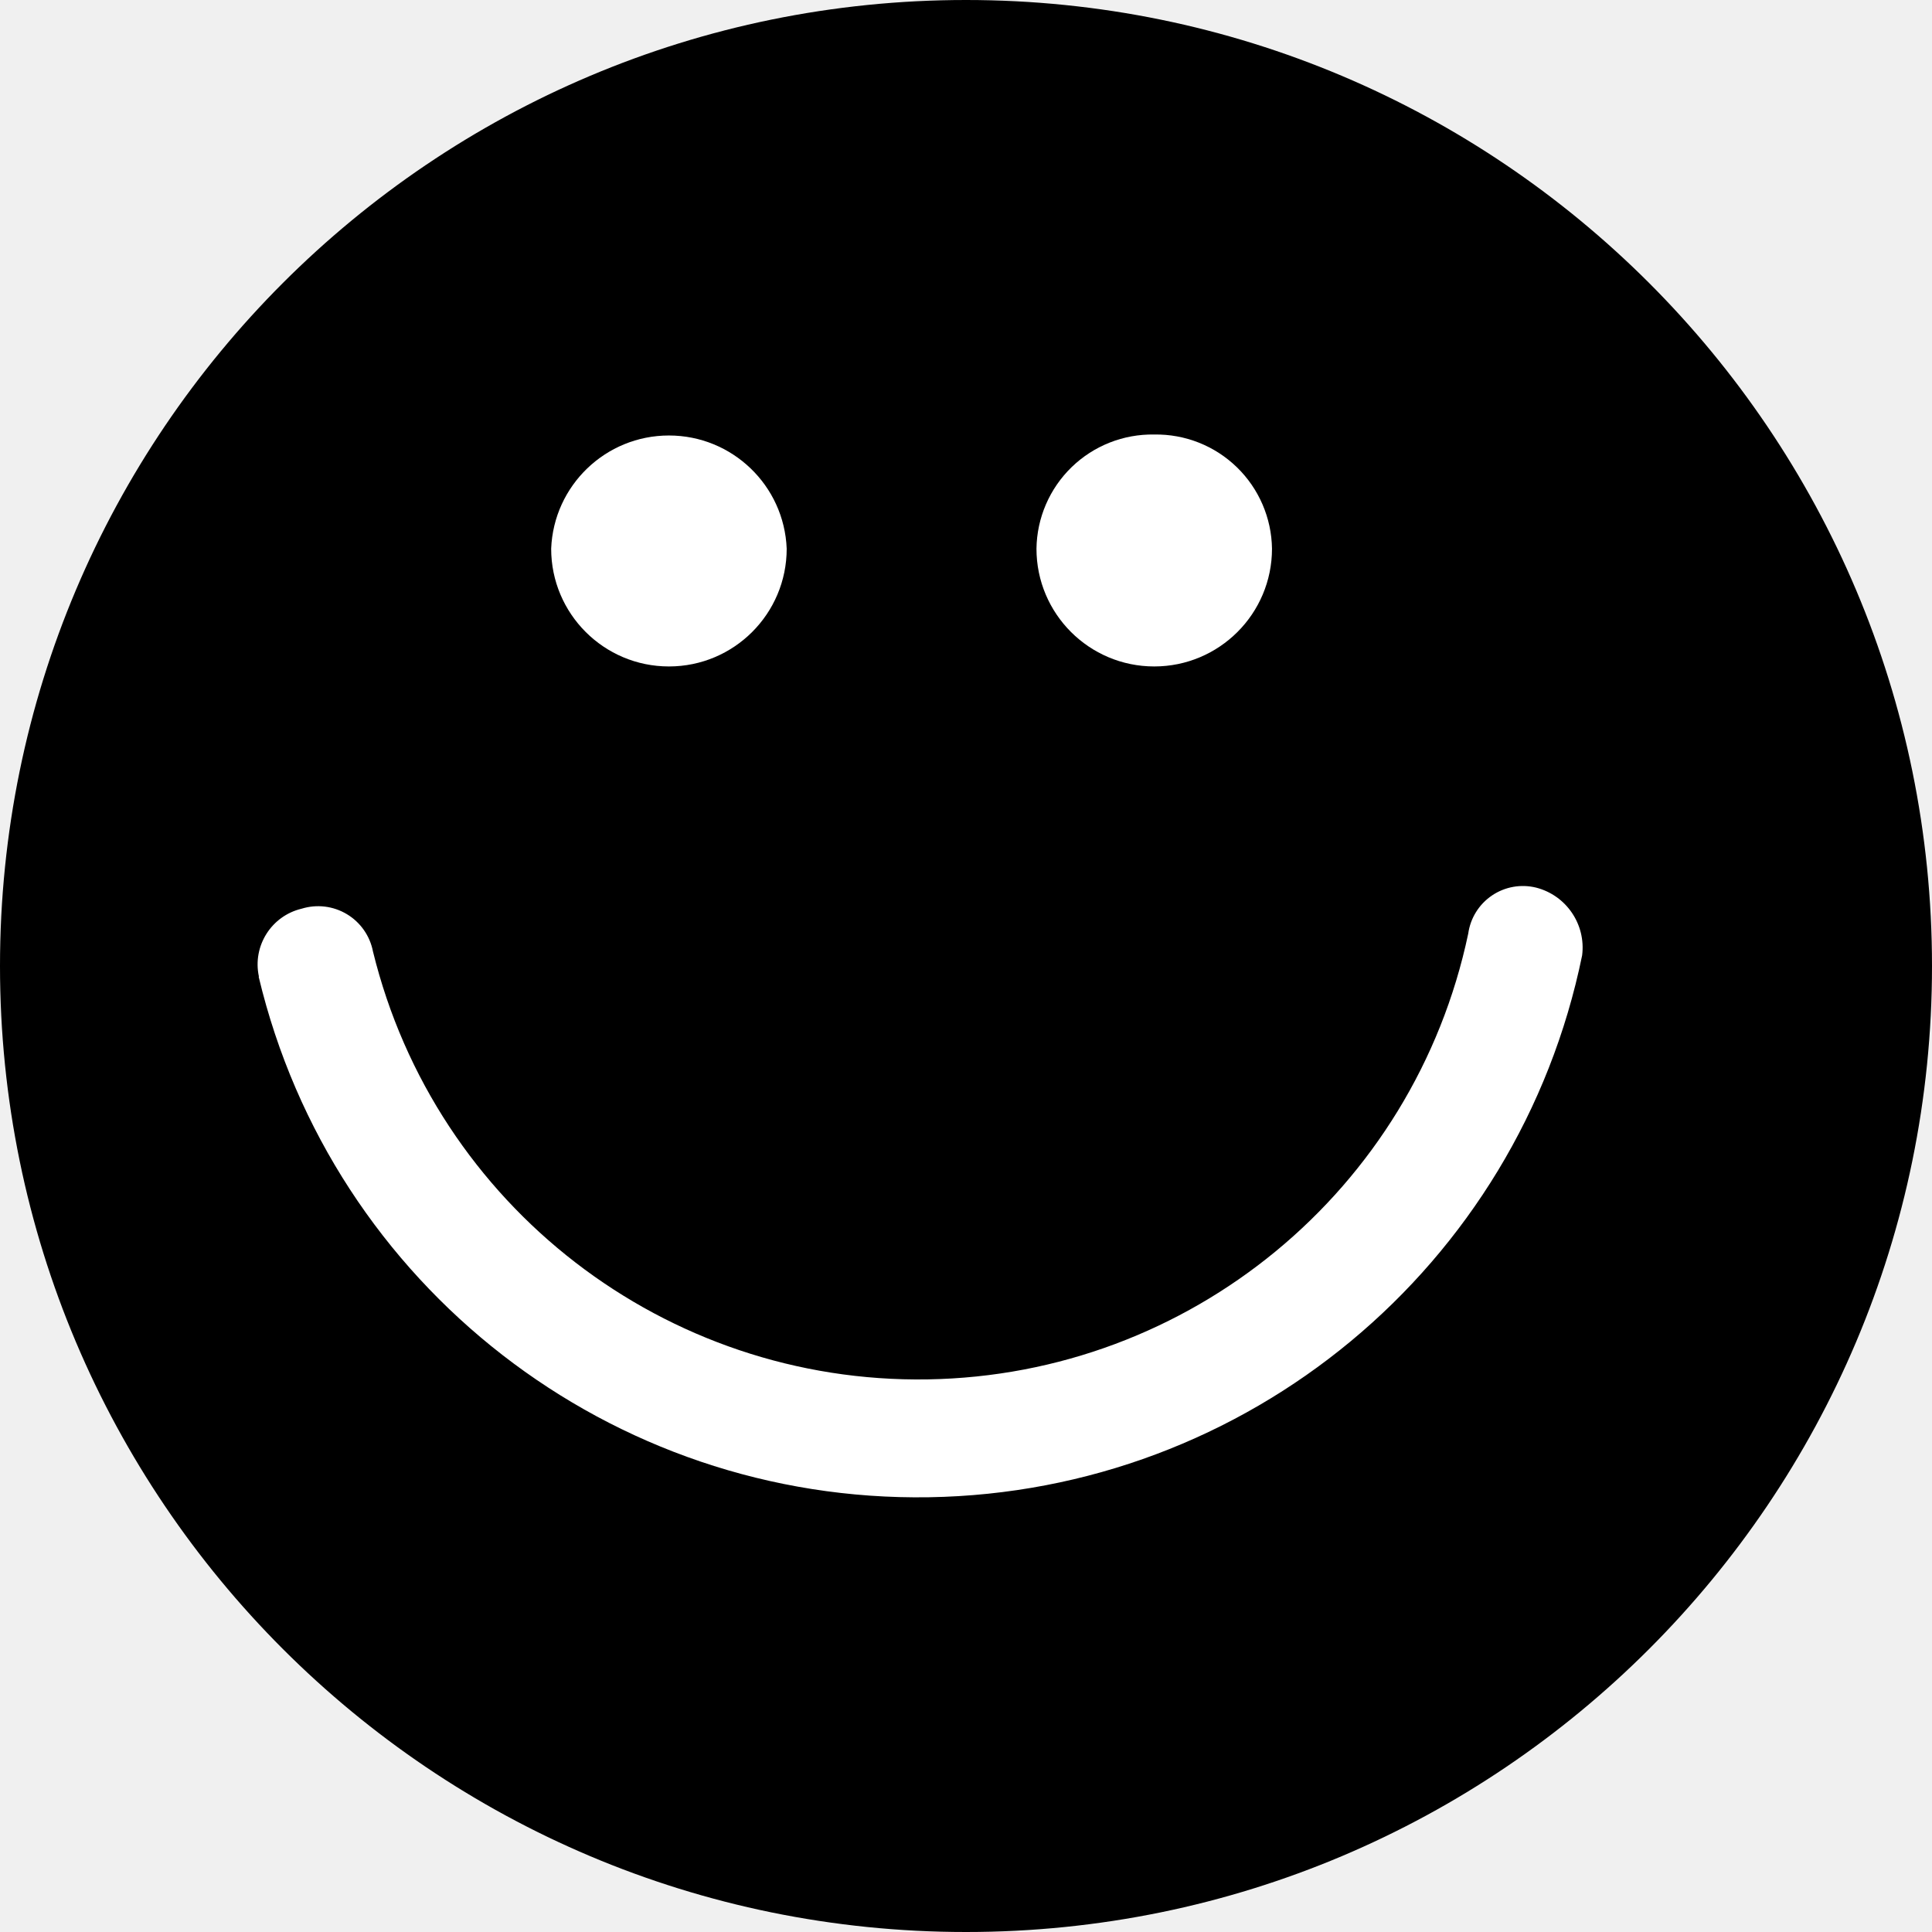
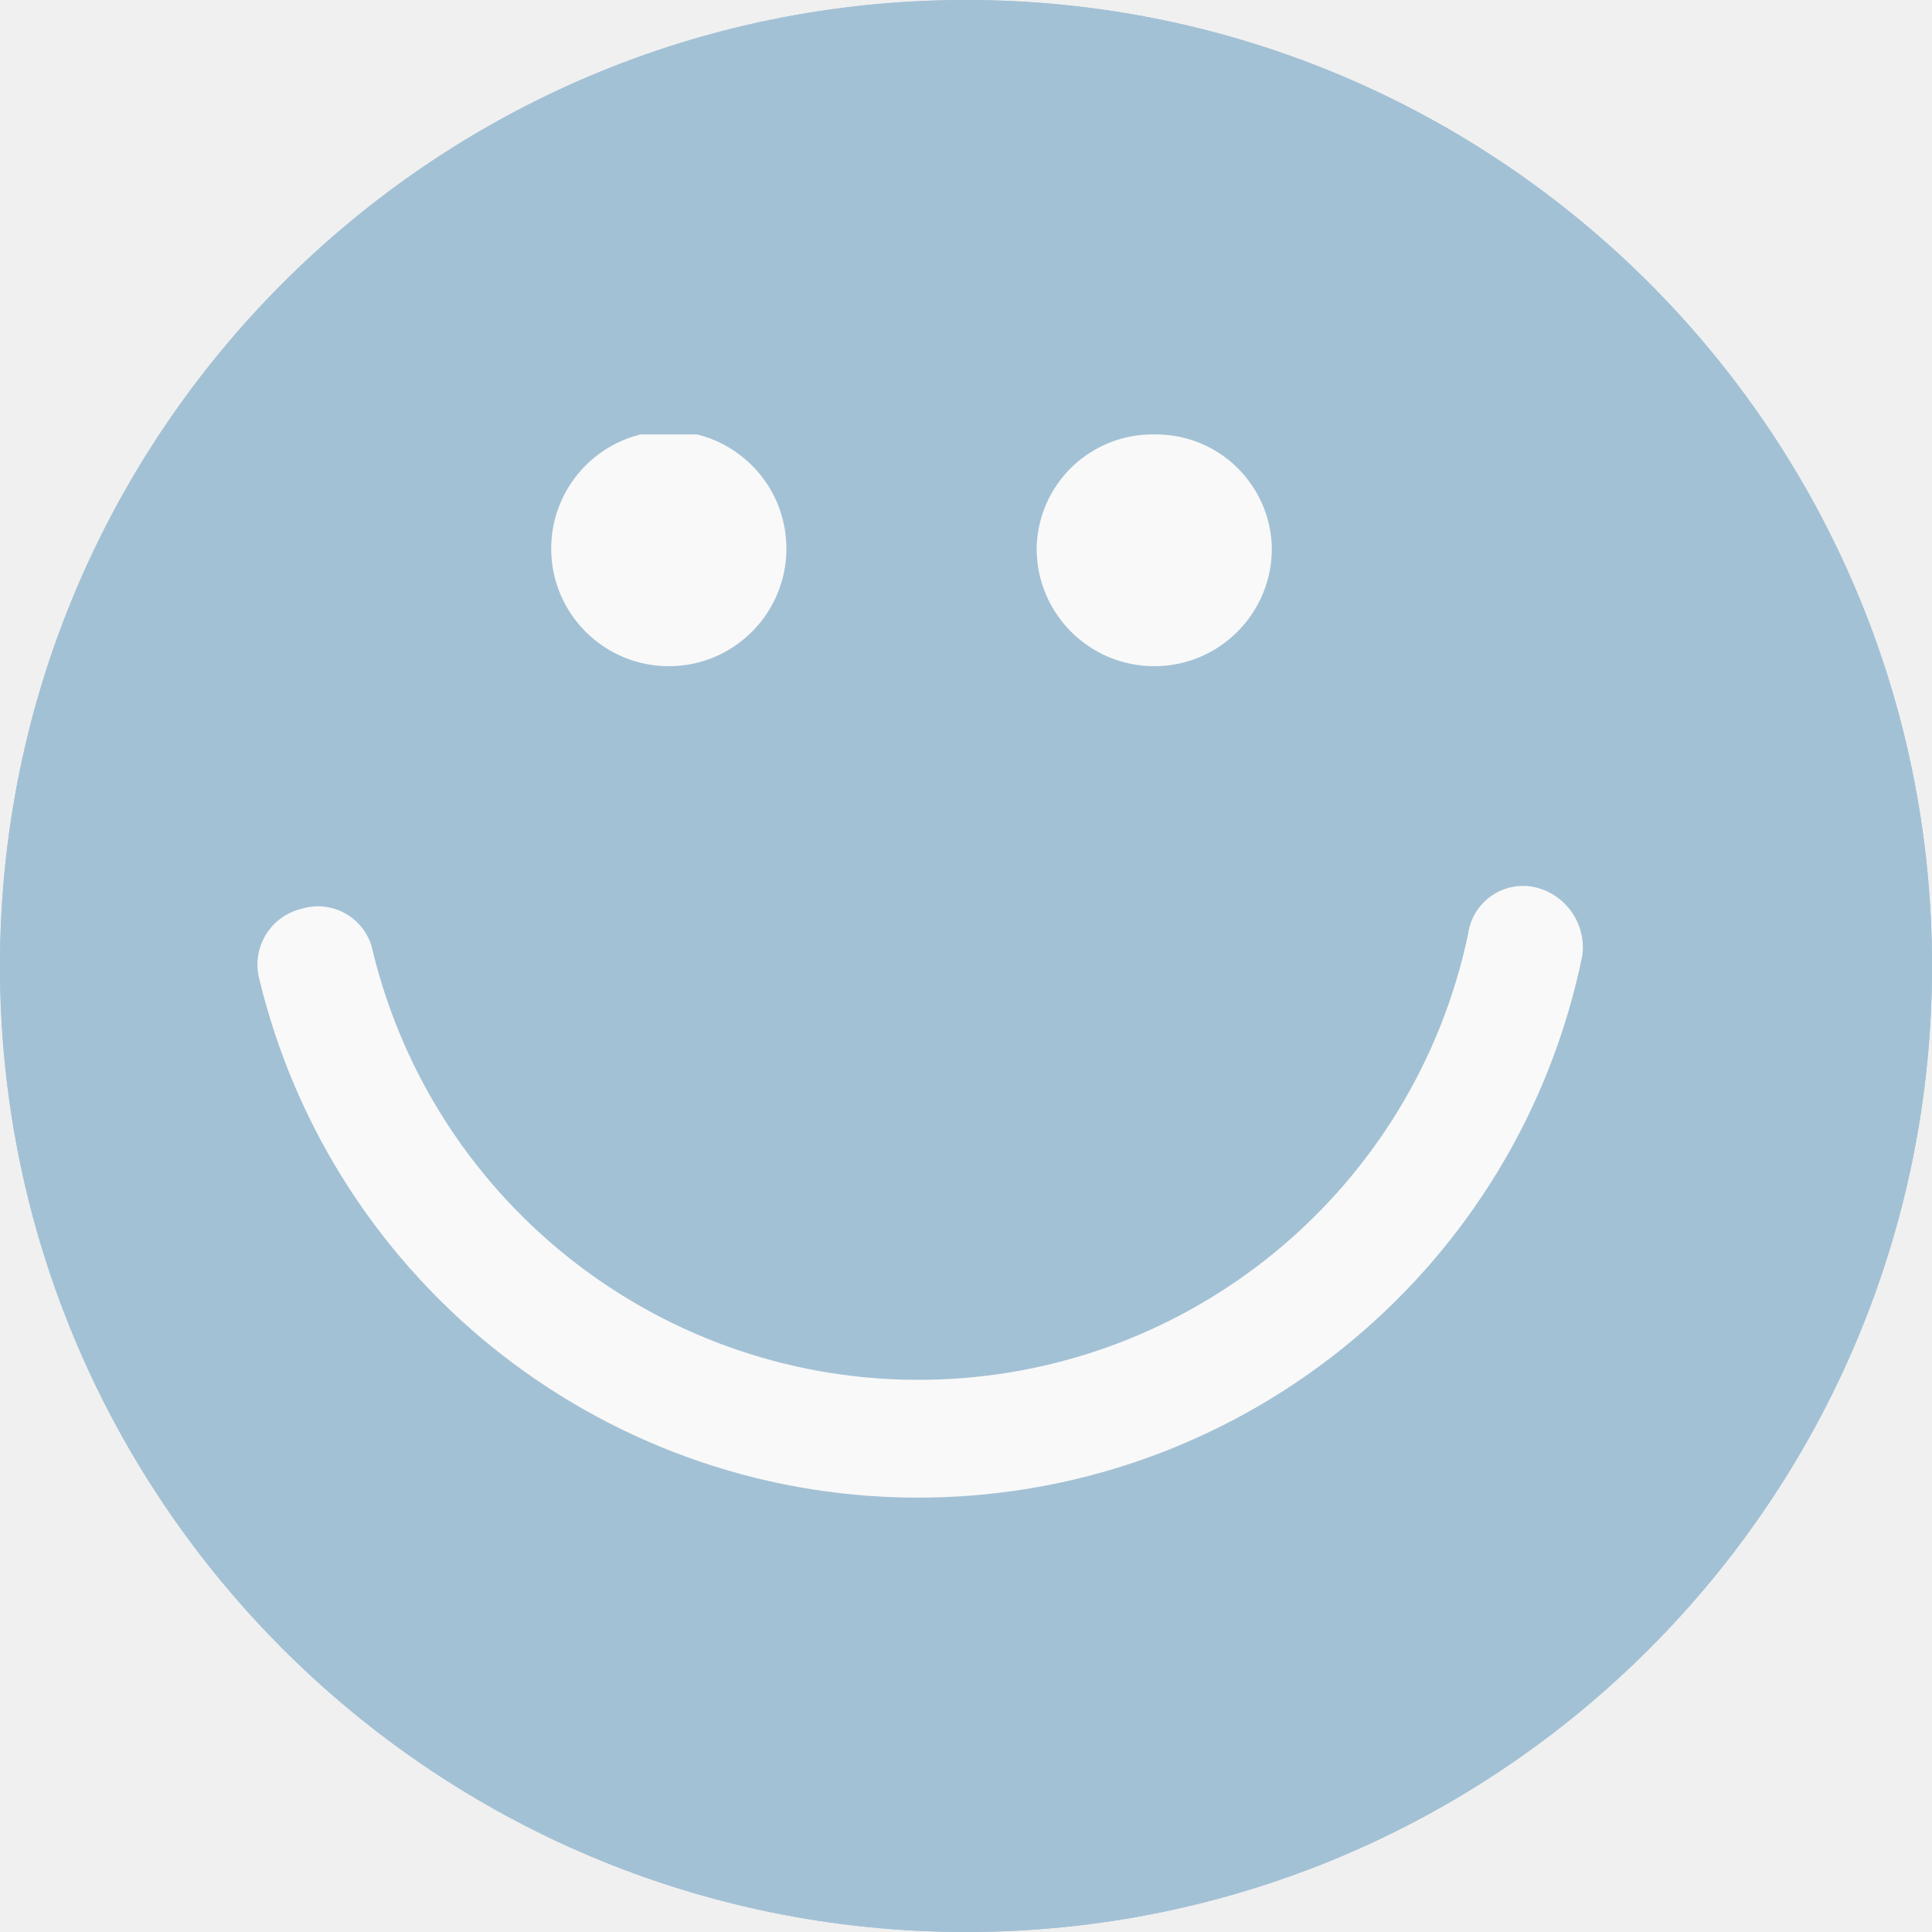
- <svg xmlns="http://www.w3.org/2000/svg" viewBox="0 0 21 21">
+ <svg xmlns="http://www.w3.org/2000/svg" width="23" height="23" viewBox="0 0 23 23">
  <defs>
    <clipPath id="clip-path">
-       <rect id="Rectangle_2270" data-name="Rectangle 2270" width="14.407" height="11.556" fill="none" />
+       <rect id="Rectangle_2270" data-name="Rectangle 2270" width="15.779" height="12.657" fill="none" />
    </clipPath>
  </defs>
-   <g id="Group_12230" data-name="Group 12230" transform="translate(-0.5)">
-     <g id="Path_11327" data-name="Path 11327" transform="translate(0.5)">
-       <path d="M 10.5 20.5 C 4.986 20.5 0.5 16.014 0.5 10.5 C 0.5 4.986 4.986 0.5 10.5 0.5 C 16.014 0.5 20.5 4.986 20.5 10.5 C 20.5 16.014 16.014 20.5 10.5 20.5 Z" stroke="none" />
-       <path d="M 10.5 1 C 5.262 1 1 5.262 1 10.5 C 1 15.738 5.262 20 10.5 20 C 15.738 20 20 15.738 20 10.5 C 20 5.262 15.738 1 10.5 1 M 10.5 0 C 16.299 0 21 4.701 21 10.5 C 21 16.299 16.299 21 10.5 21 C 4.701 21 0 16.299 0 10.5 C 0 4.701 4.701 0 10.5 0 Z" stroke="none" fill="#000" />
+   <g id="Group_12471" data-name="Group 12471" transform="translate(-0.5)" opacity="0.599">
+     <g id="Ellipse_352" data-name="Ellipse 352" transform="translate(0.5)" fill="#6fa1c3" stroke="#6fa1c3" stroke-width="1">
+       <circle cx="11.5" cy="11.5" r="11.5" stroke="none" />
+       <circle cx="11.5" cy="11.5" r="11" fill="none" />
    </g>
-     <g id="Group_12221" data-name="Group 12221" transform="translate(3.297 4.723)">
+     <g id="Group_12221" data-name="Group 12221" transform="translate(3.563 5.172)">
      <g id="Group_12220" data-name="Group 12220" clip-path="url(#clip-path)">
-         <path id="Path_1671" data-name="Path 1671" d="M.015,30.891A7.368,7.368,0,0,0,14.4,30.658a.673.673,0,0,0-.5-.737.6.6,0,0,0-.738.5,6.106,6.106,0,0,1-11.905.194.607.607,0,0,0-.775-.465.623.623,0,0,0-.465.737" transform="translate(0 -24.996)" fill="#fff" fill-rule="evenodd" />
-         <path id="Path_1672" data-name="Path 1672" d="M19.456,1.241a1.28,1.28,0,0,0,2.56,0,1.281,1.281,0,0,0-2.56,0" transform="translate(-16.262 0)" fill="#fff" fill-rule="evenodd" />
-         <path id="Path_1673" data-name="Path 1673" d="M52.863,0a1.258,1.258,0,0,0-1.28,1.241,1.28,1.28,0,0,0,2.56,0A1.259,1.259,0,0,0,52.863,0" transform="translate(-43.114 0)" fill="#fff" fill-rule="evenodd" />
+         <path id="Path_1671" data-name="Path 1671" d="M.017,30.984a8.07,8.07,0,0,0,15.758-.255.737.737,0,0,0-.552-.807.66.66,0,0,0-.808.552,6.687,6.687,0,0,1-13.039.212.665.665,0,0,0-.849-.51.683.683,0,0,0-.51.807" transform="translate(0 -24.529)" fill="#fff" fill-rule="evenodd" />
+         <path id="Path_1672" data-name="Path 1672" d="M19.456,1.359a1.4,1.4,0,0,0,2.8,0,1.4,1.4,0,0,0-2.8,0" transform="translate(-15.957 0)" fill="#fff" fill-rule="evenodd" />
+         <path id="Path_1673" data-name="Path 1673" d="M52.985,0a1.378,1.378,0,0,0-1.4,1.359,1.4,1.4,0,0,0,2.8,0A1.379,1.379,0,0,0,52.985,0" transform="translate(-42.307 0)" fill="#fff" fill-rule="evenodd" />
      </g>
    </g>
  </g>
</svg>
